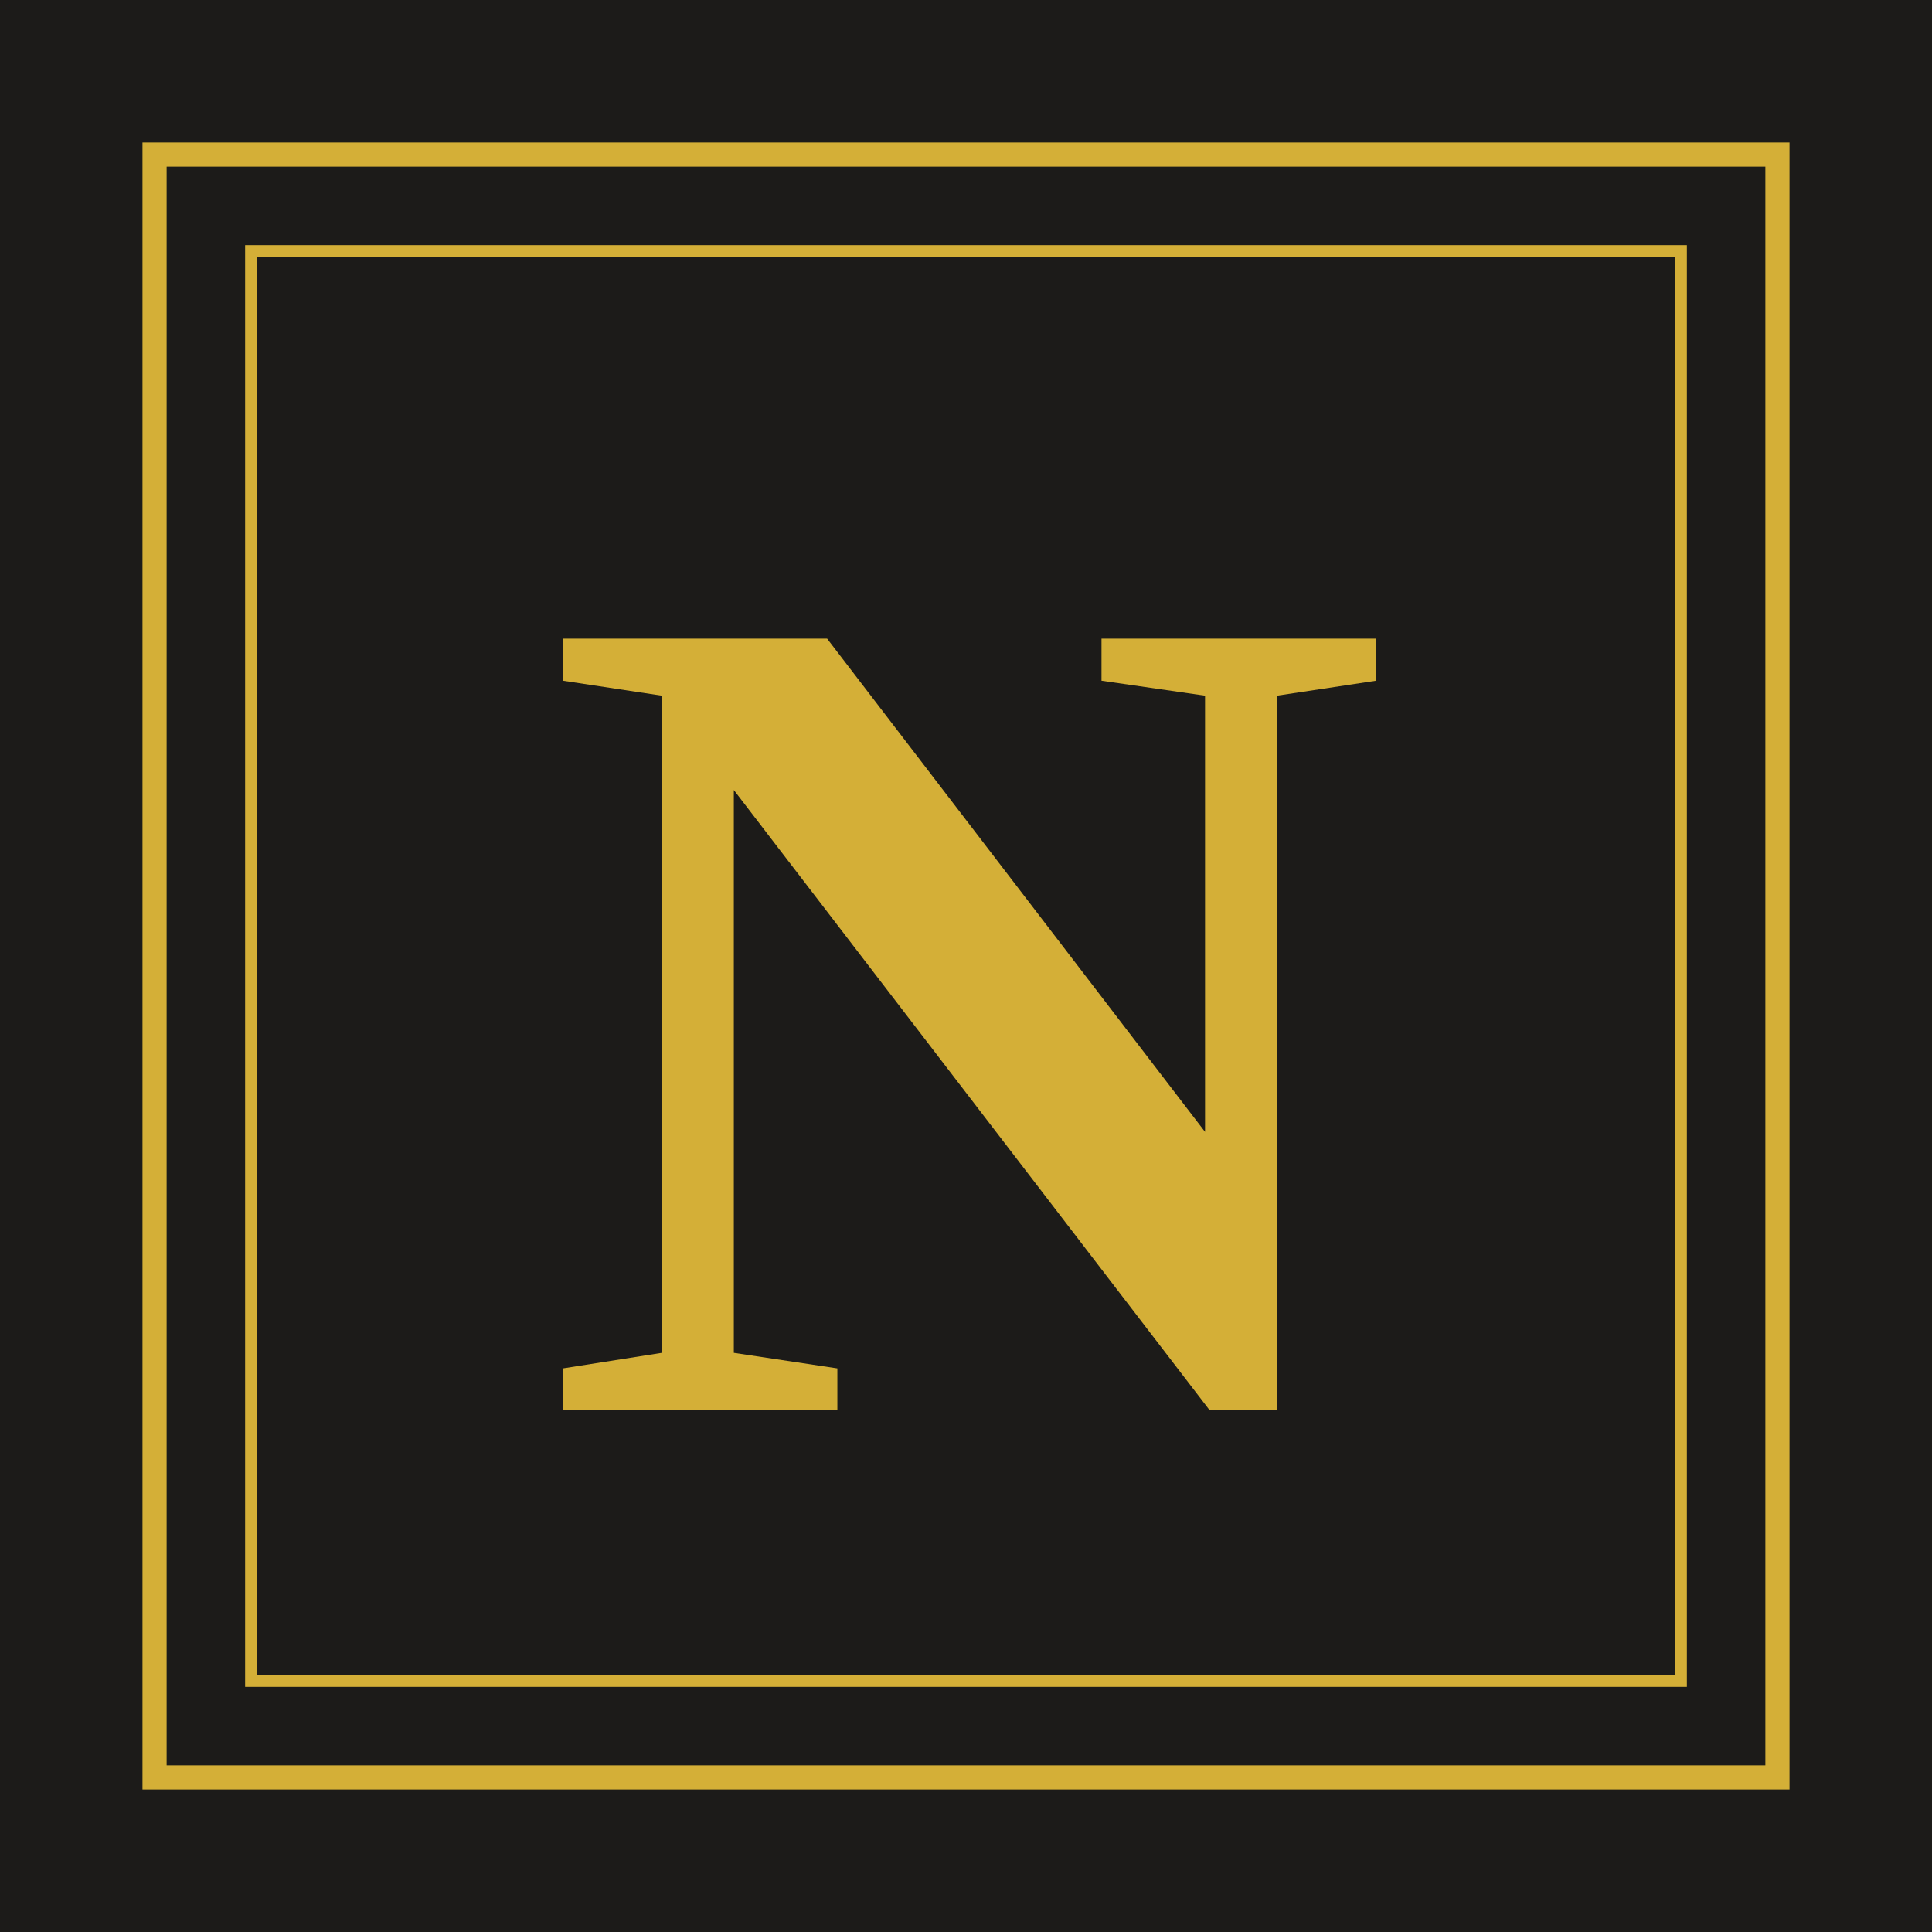
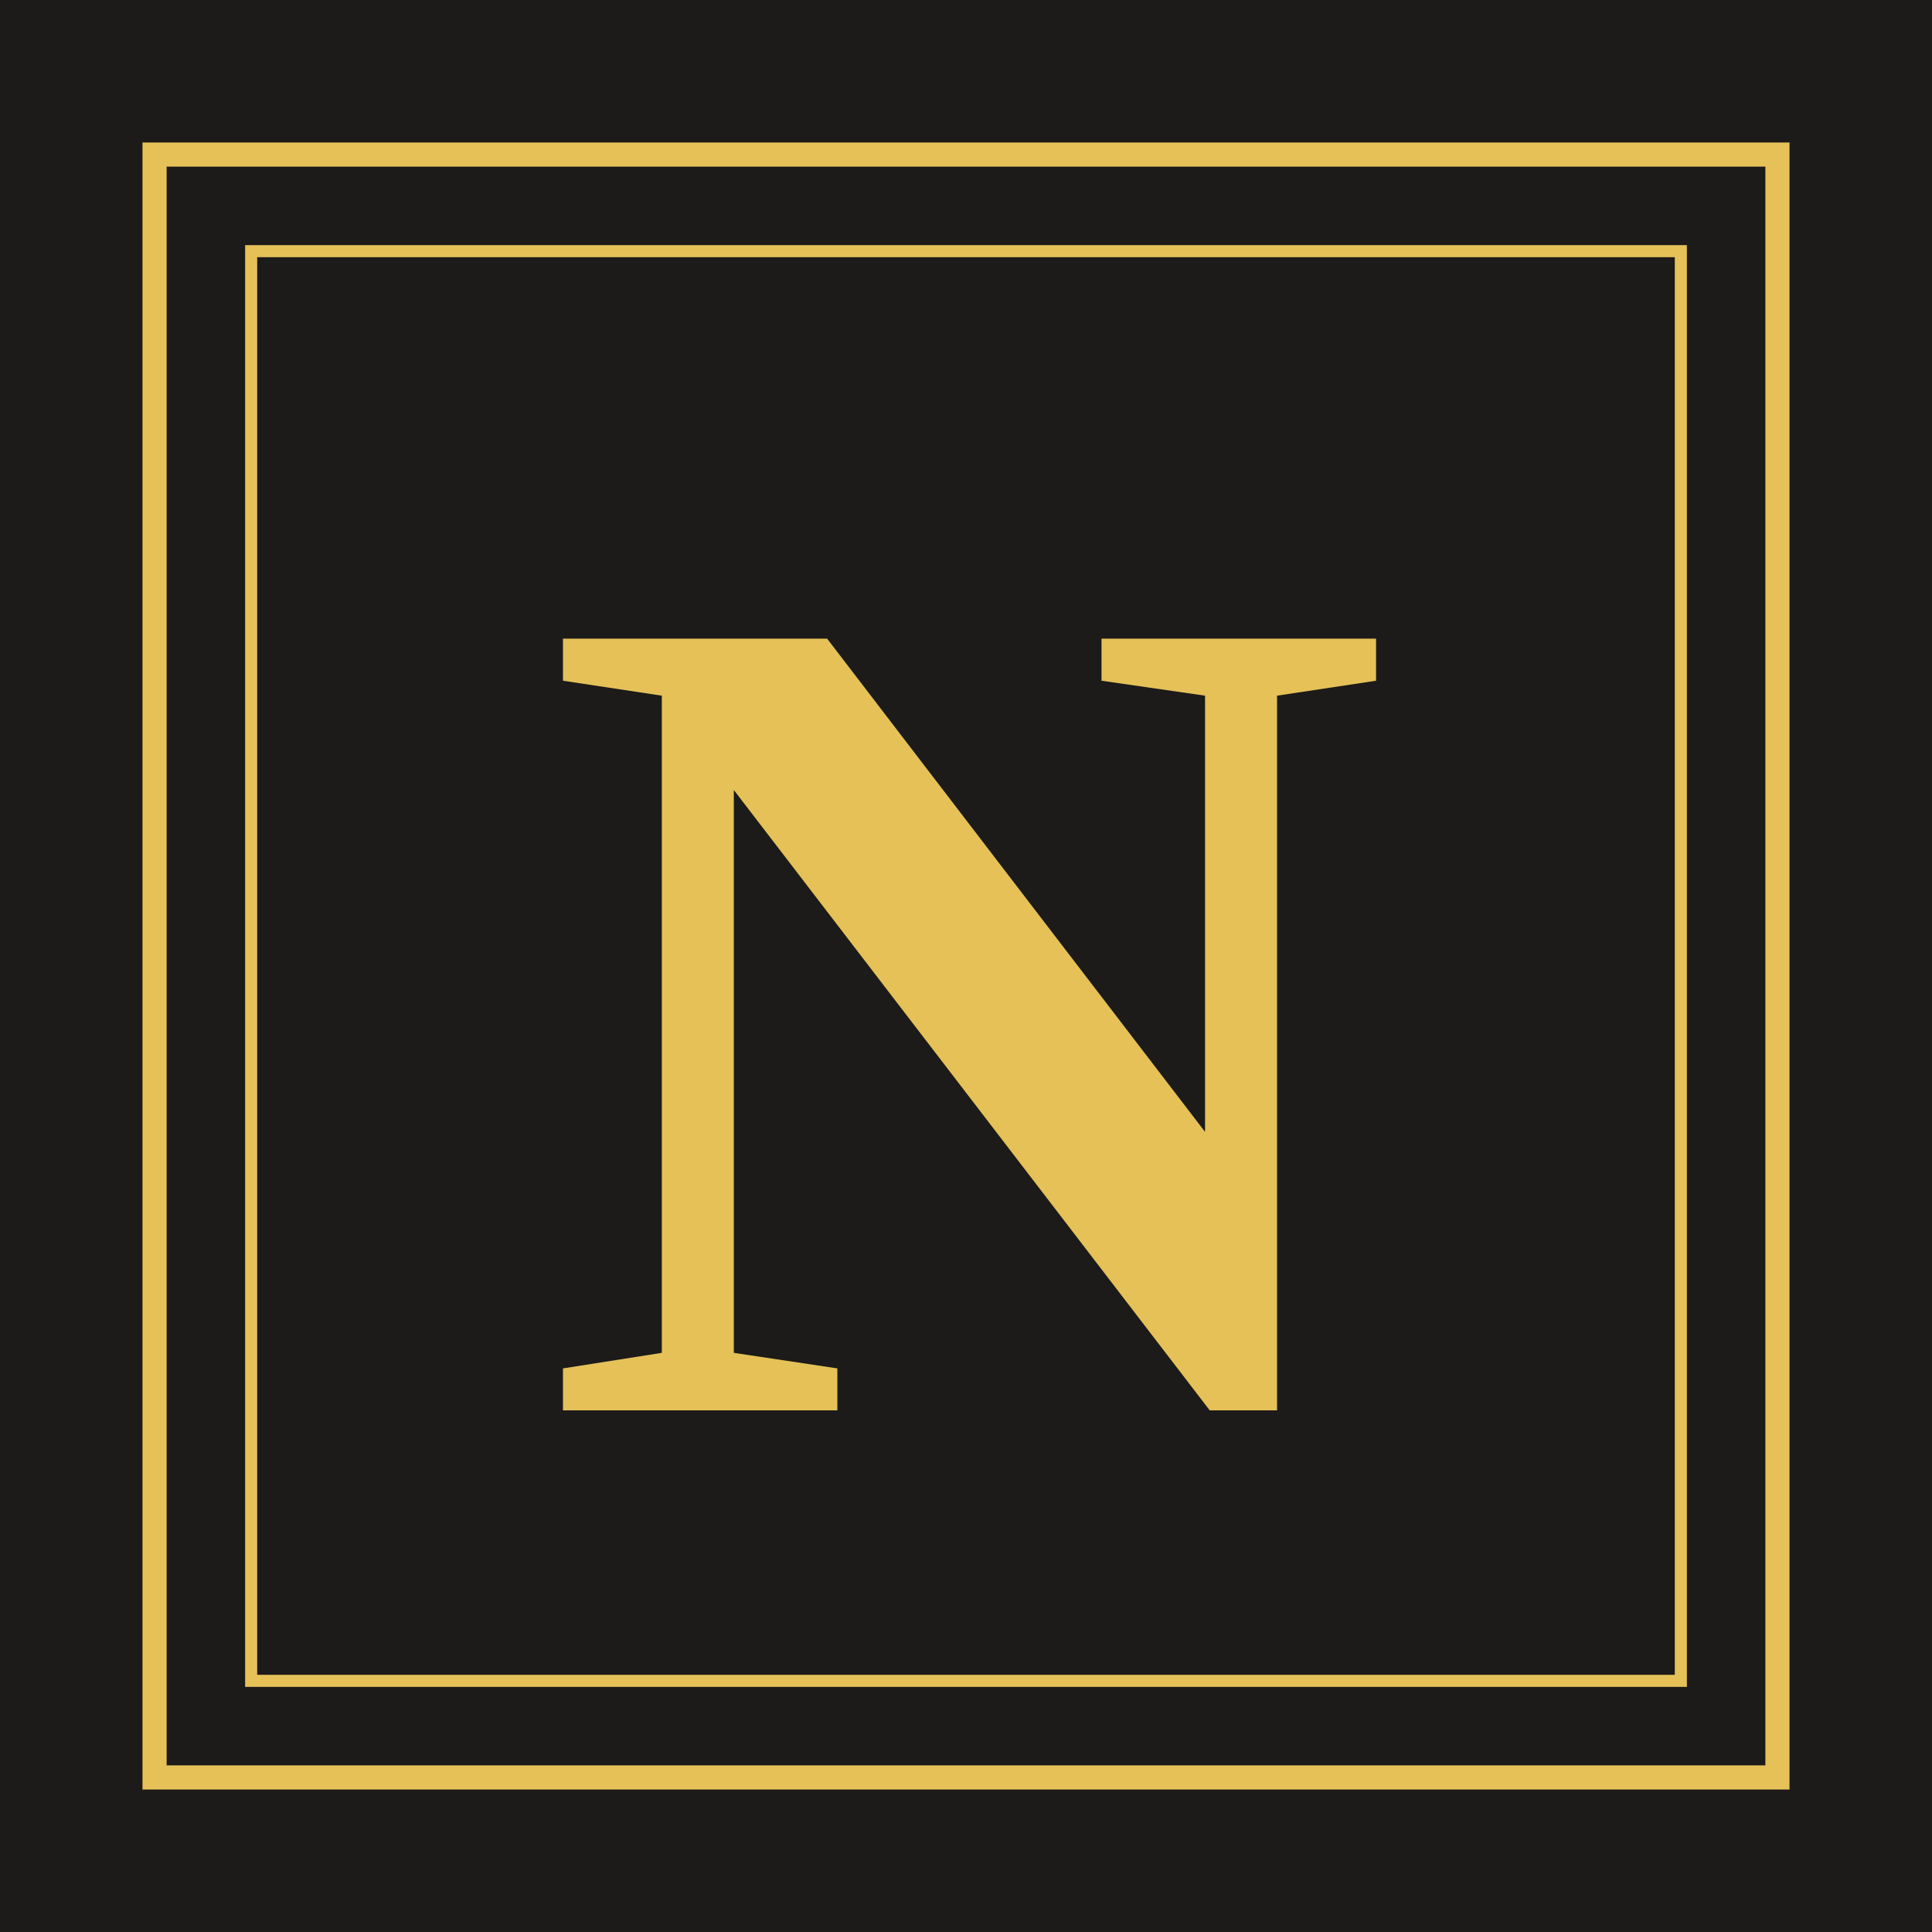
<svg xmlns="http://www.w3.org/2000/svg" viewBox="0 0 200 200" role="img" aria-label="Novello Stone monogram">
  <rect width="200" height="200" fill="#1C1B19" />
-   <rect x="16" y="16" width="168" height="168" fill="none" stroke="#D4AF37" stroke-width="2.5" />
-   <rect x="26" y="26" width="148" height="148" fill="none" stroke="#D4AF37" stroke-width="1.25" />
-   <text x="100" y="146" font-family="Georgia, 'Times New Roman', serif" font-size="122" font-weight="700" fill="#D4AF37" text-anchor="middle">N</text>
+   <rect x="16" y="16" width="168" height="168" fill="none" stroke="#E5C158" stroke-width="2.5" />
+   <rect x="26" y="26" width="148" height="148" fill="none" stroke="#E5C158" stroke-width="1.25" />
+   <text x="100" y="146" font-family="Georgia, 'Times New Roman', serif" font-size="122" font-weight="700" fill="#E5C158" text-anchor="middle">N</text>
</svg>
